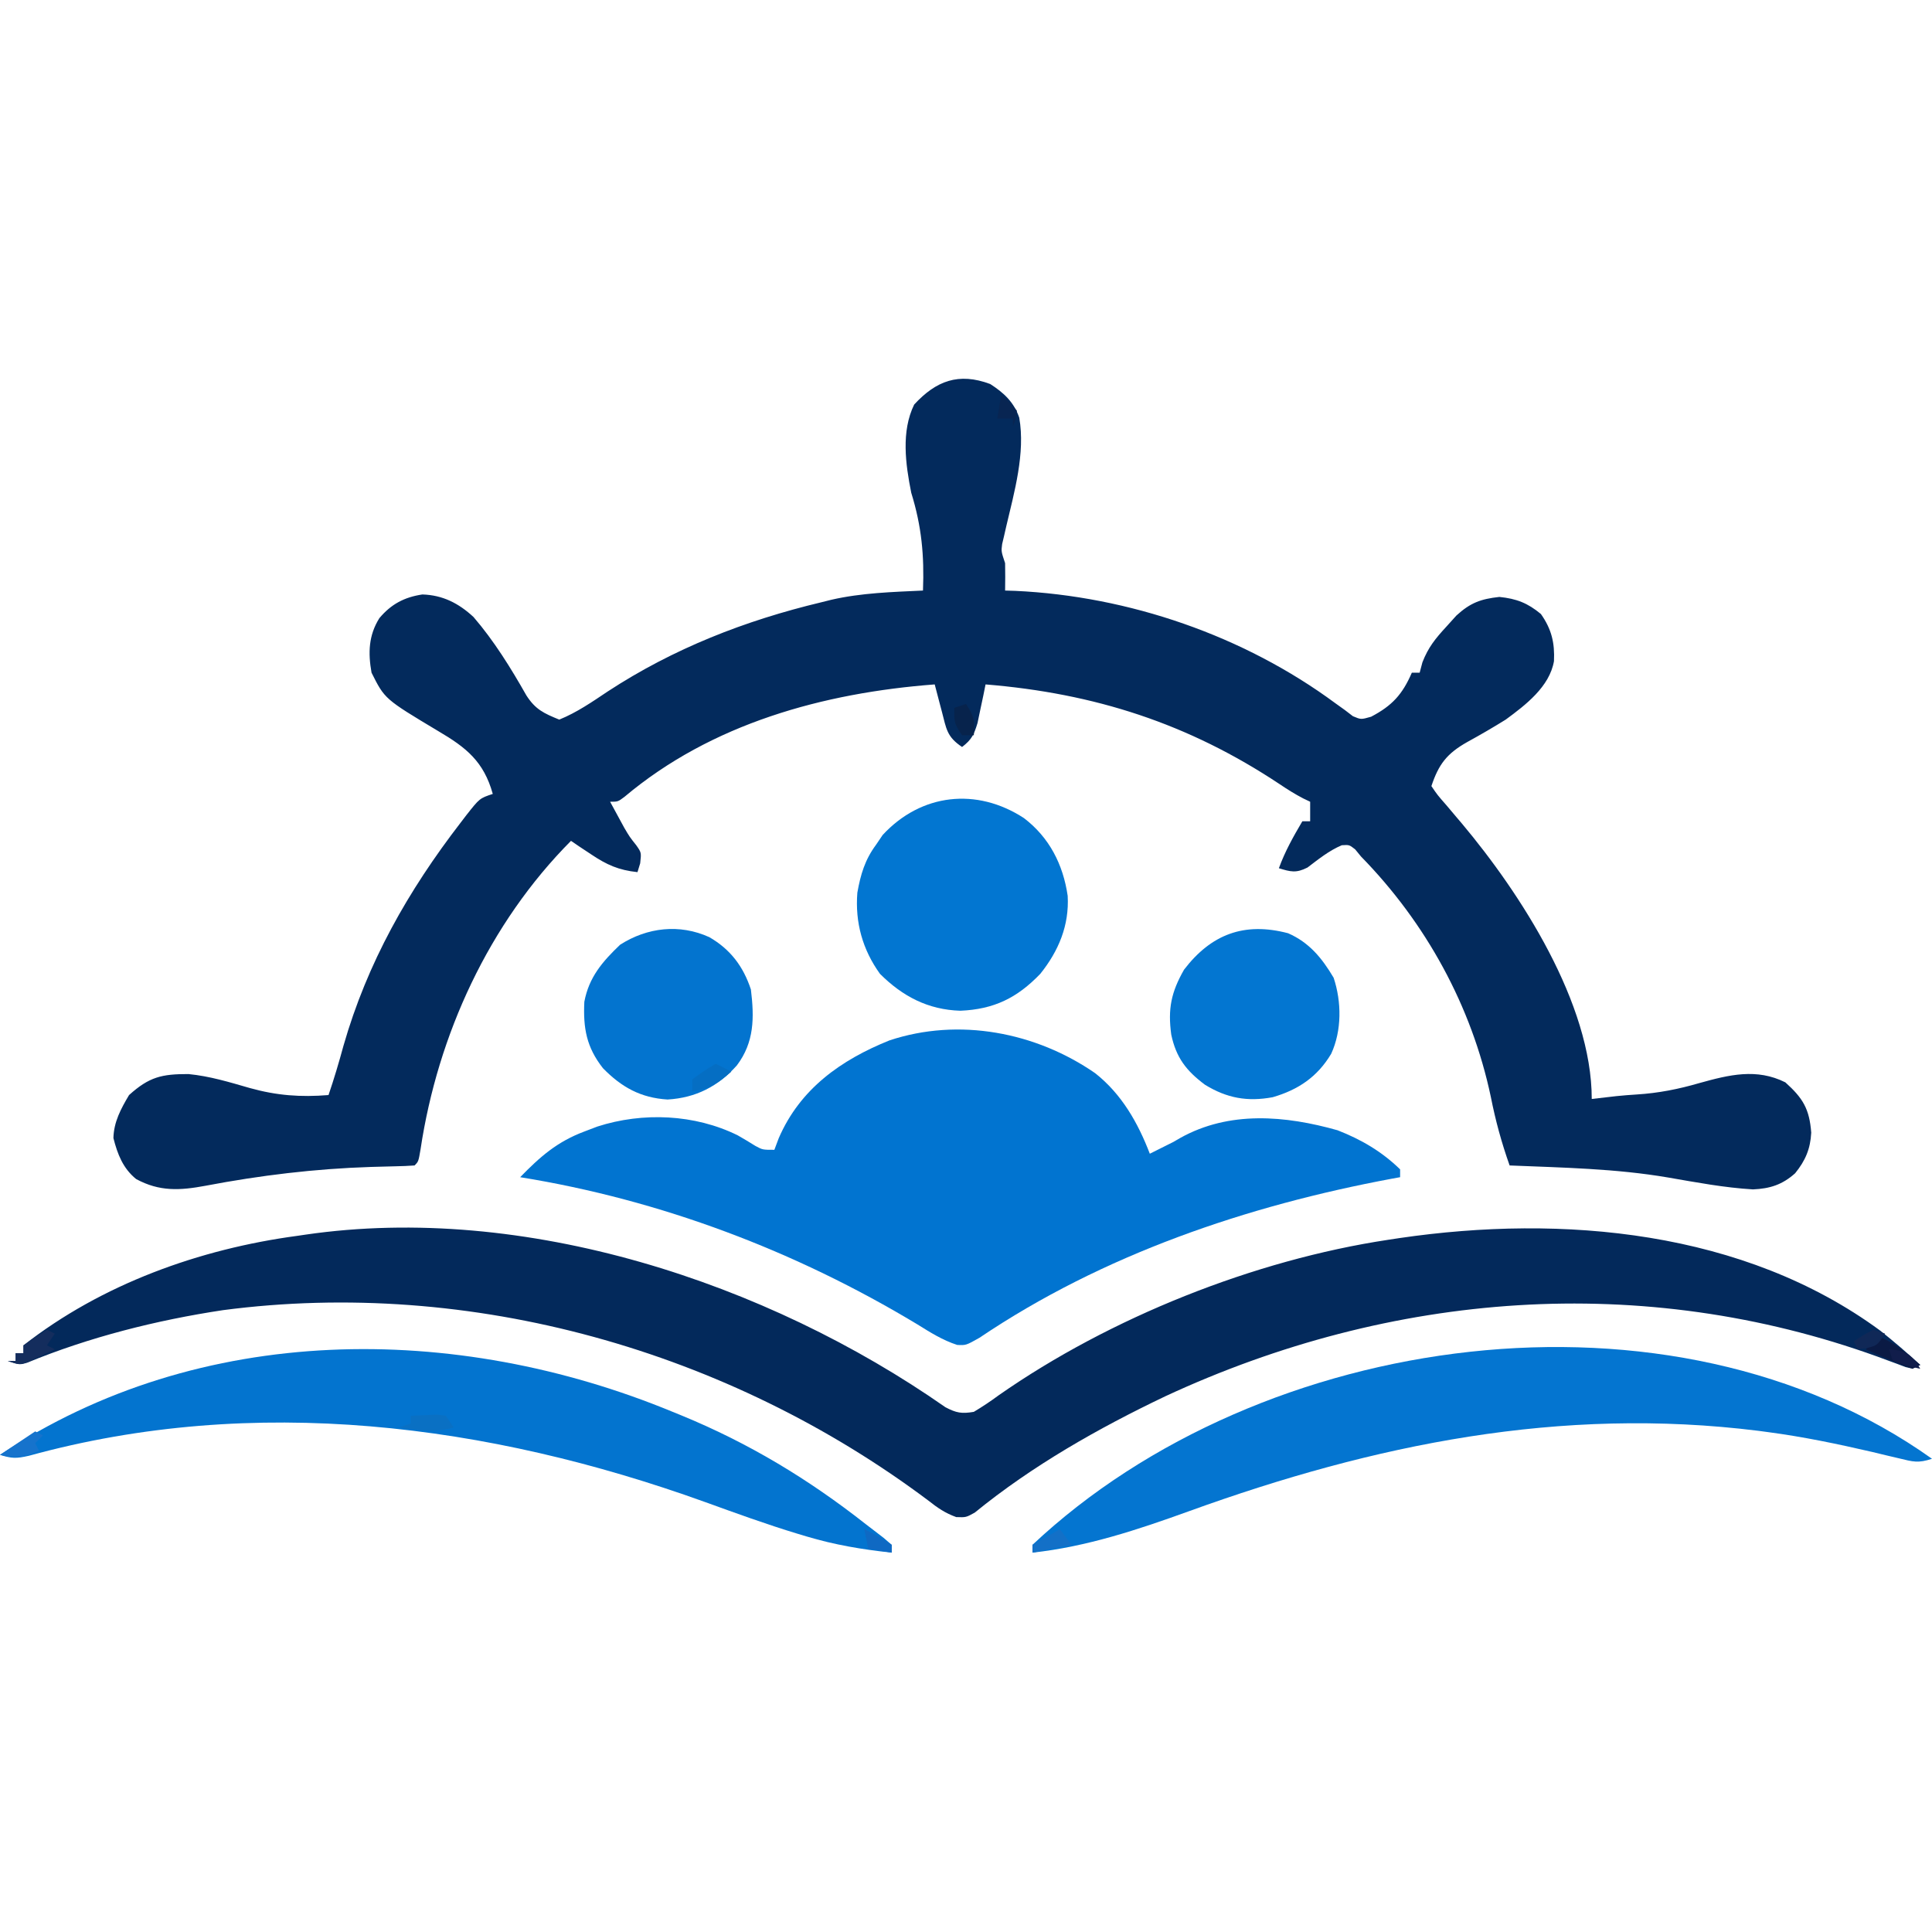
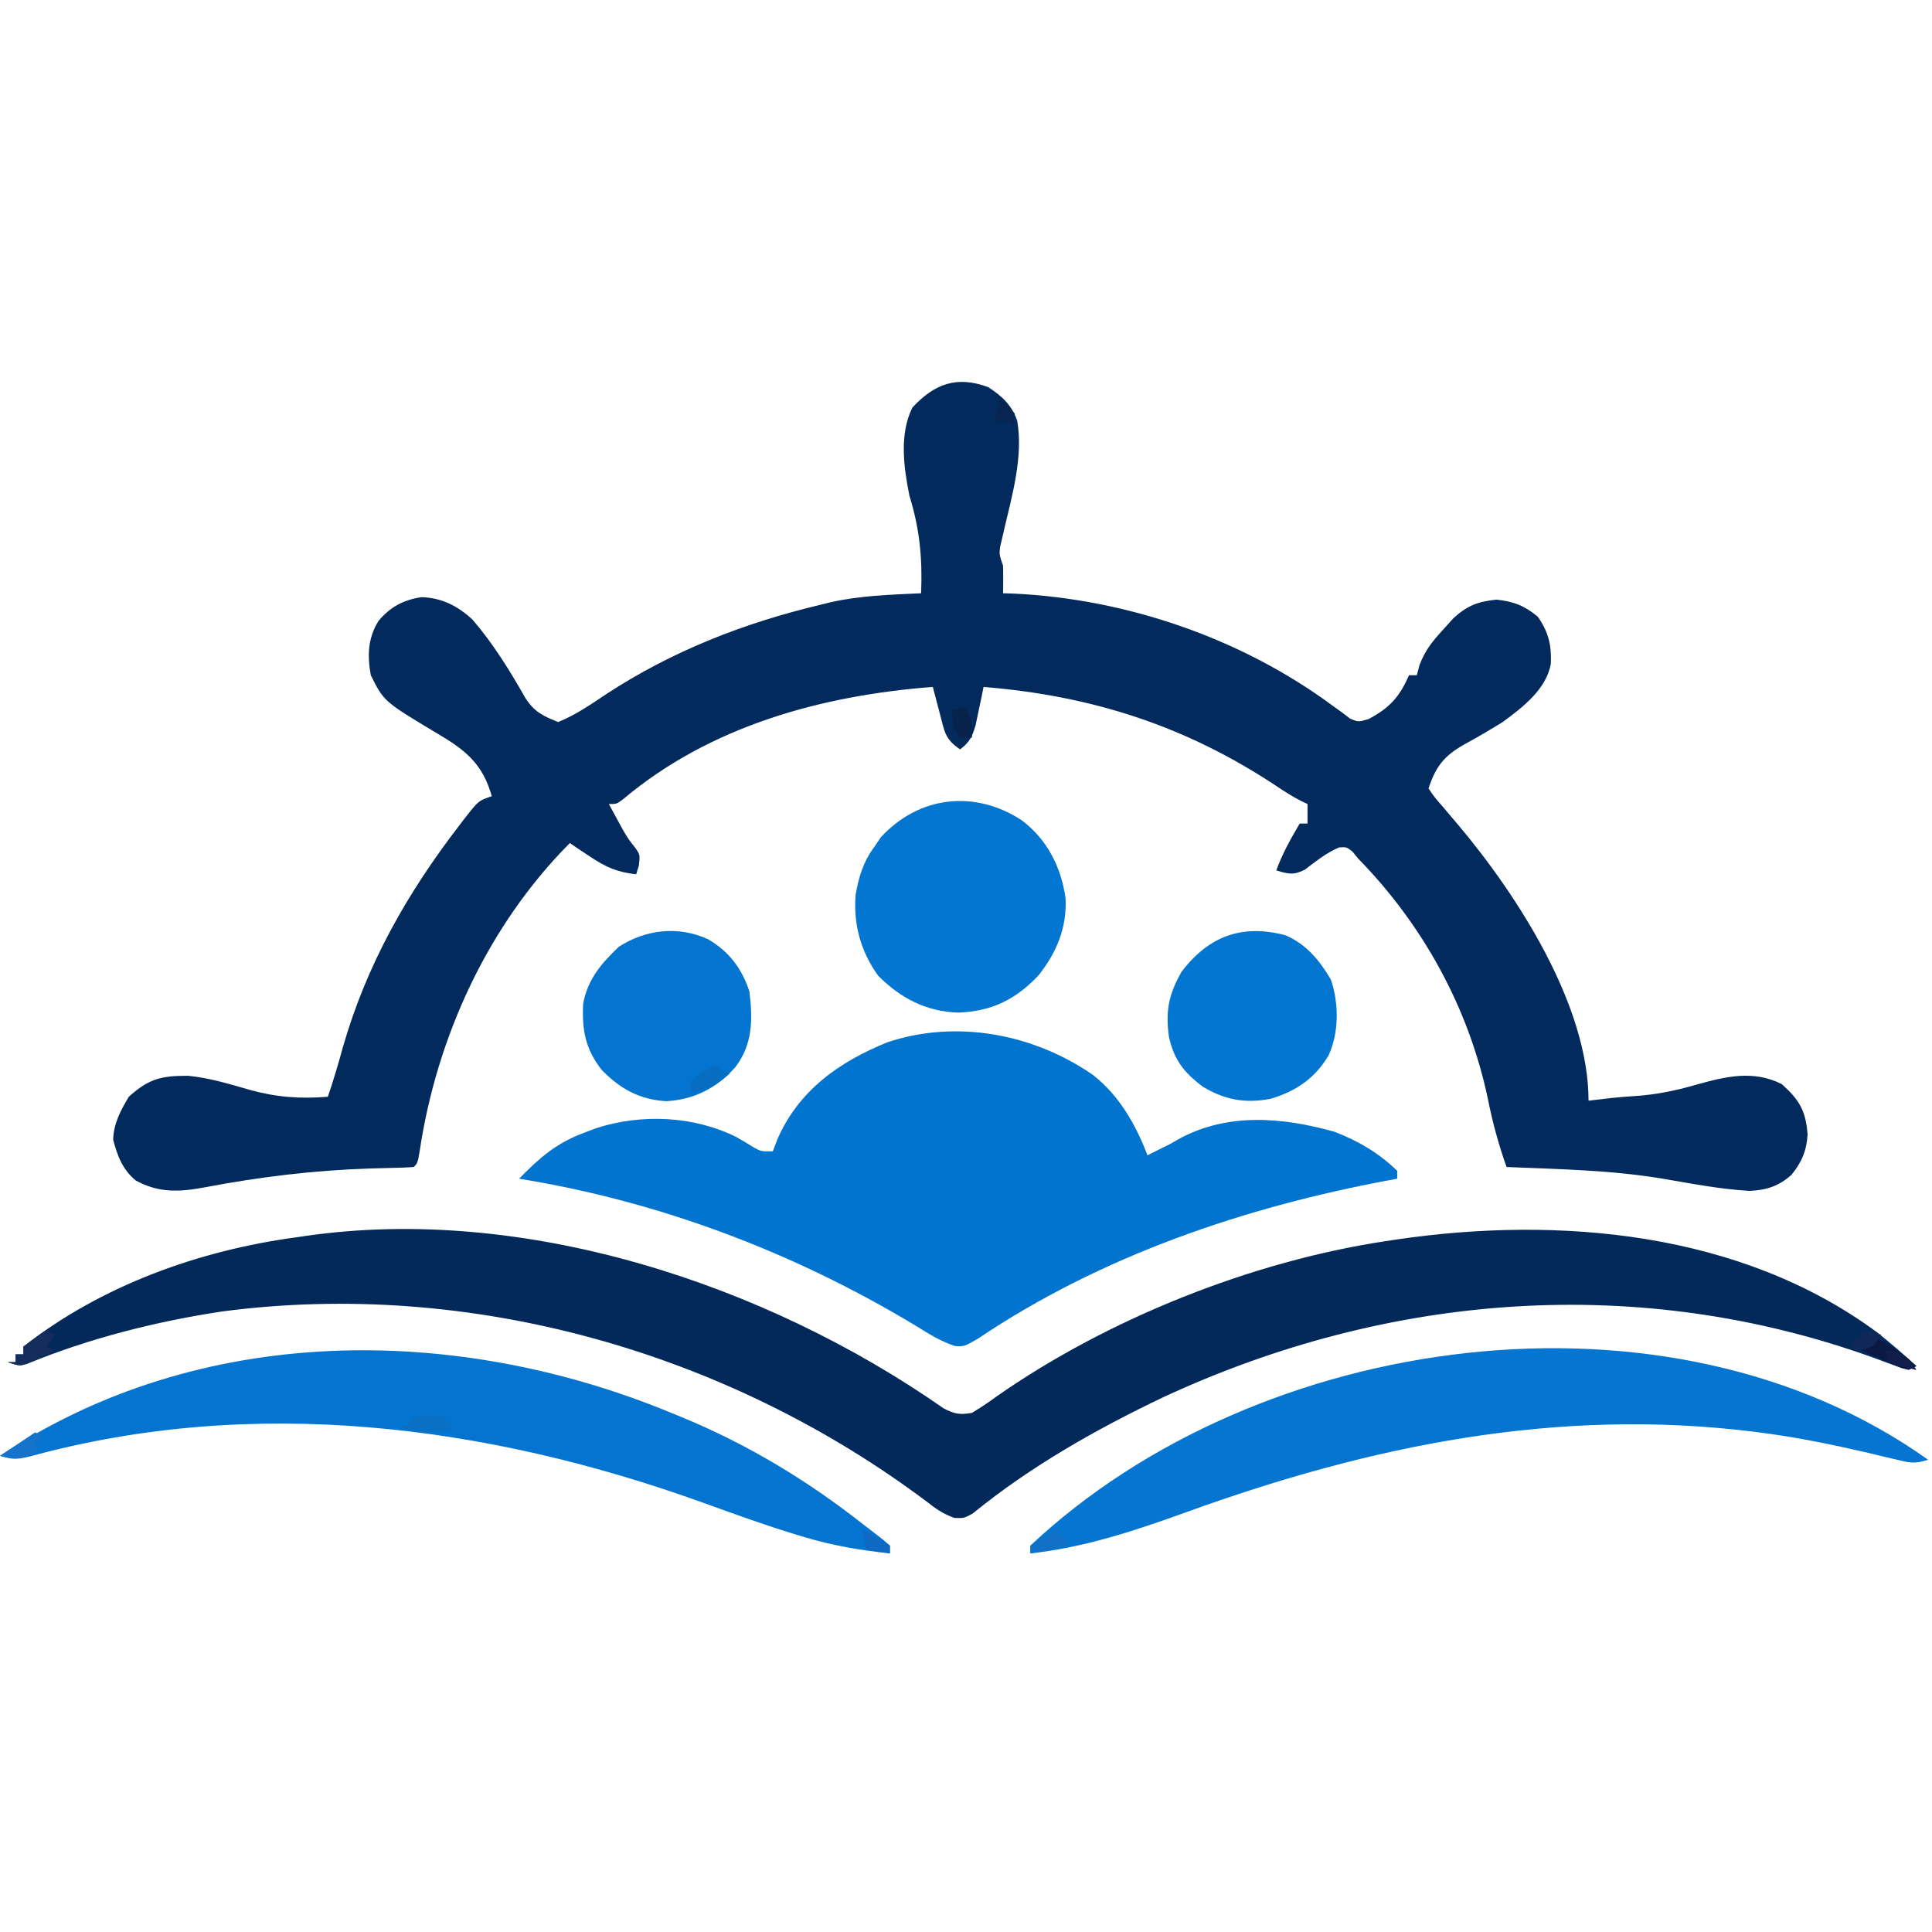
- <svg xmlns="http://www.w3.org/2000/svg" version="1.1" viewBox="0 -97 494 494">
-   <path d="M253.19,1.19c3.49,2.25,6.06,4.61,7.43,8.62c1.58,9.07-1.27,19.03-3.34,27.83c-.17,.78-.35,1.56-.54,2.37c-.08,.35-.08,.35-.5,2.11C256,44,256,44,257,47c.04,2.33,.04,4.67,0,7c.86,.03,1.72,.05,2.61,.08c29.03,1.35,58.46,11.45,81.87,28.76c.79,.57,1.58,1.14,2.4,1.72c.67,.52,1.35,1.04,2.05,1.57C348,87,348,87,350.59,86.26c5.36-2.81,8-5.69,10.41-11.26c.66,0,1.32,0,2,0c.23-.87,.46-1.74,.7-2.64c1.49-3.84,3.33-6.09,6.11-9.11c.85-.94,1.71-1.89,2.58-2.86c3.56-3.26,6.24-4.24,10.99-4.76c4.38,.45,7.24,1.56,10.62,4.37c2.74,3.89,3.56,7.38,3.34,12.06C396.2,78.6,390.08,83.27,385,87c-3.22,2-6.49,3.9-9.81,5.72c-5.23,2.95-7.32,5.67-9.19,11.28c1.55,2.28,1.55,2.28,3.88,4.94c.83,.98,1.66,1.97,2.52,2.99c.22,.25,.22,.25,1.32,1.55C388.83,131.46,407,159.58,407,184c2.11-.24,4.22-.48,6.32-.73c1.73-.17,3.47-.32,5.2-.42c5.56-.35,10.64-1.36,15.98-2.91c7.65-2.13,14.65-3.86,22-.19c4.5,4.05,6.16,6.79,6.62,12.87c-.21,4.15-1.51,7.17-4.12,10.38c-3.27,2.92-6.41,3.93-10.78,4.12c-7.28-.43-14.46-1.79-21.64-3.03c-13.42-2.3-27.01-2.53-40.58-3.09c-2.06-5.81-3.62-11.52-4.81-17.56C376.27,160.21,364.6,138.97,348,122c-.5-.6-.99-1.21-1.5-1.83c-1.5-1.17-1.5-1.17-3.41-1.05c-3.29,1.39-5.94,3.56-8.77,5.7c-2.89,1.47-4.28,1.11-7.32,.18c1.57-4.31,3.68-8.06,6-12c.66,0,1.32,0,2,0c0-1.65,0-3.3,0-5c-.58-.28-1.16-.56-1.76-.84c-2.14-1.11-4.06-2.32-6.05-3.66C303.84,87.98,279.85,80.28,252,78c-.18,.9-.36,1.81-.55,2.74c-.25,1.18-.5,2.36-.76,3.57c-.25,1.17-.49,2.35-.74,3.55c-.91,3.02-1.51,4.25-3.95,6.14c-3.94-2.63-4-4.61-5.19-9.12c-.17-.66-.35-1.32-.53-2c-.44-1.62-.86-3.25-1.28-4.88c-28.45,2.16-57.09,10.02-79.33,28.75C158,108,158,108,156,108c.77,1.42,1.54,2.83,2.31,4.25c.22,.39,.22,.39,1.3,2.39C161,117,161,117,162.69,119.13c1.31,1.87,1.31,1.87,1,4.62c-.12,.37-.12,.37-.69,2.25c-4.83-.51-7.86-1.87-11.87-4.56c-.97-.64-1.94-1.28-2.93-1.94c-.73-.5-1.45-.99-2.2-1.5c-20.96,21.07-34.07,49.61-38.46,78.82C107,200,107,200,106,201c-1.59,.12-3.19,.18-4.79,.21c-1.02,.03-2.03,.05-3.07,.08c-.55,.01-.55,.01-3.33,.09c-14.27,.46-28.23,2.14-42.25,4.81c-6.54,1.22-11.78,1.53-17.76-1.72c-3.36-2.74-4.75-6.34-5.8-10.47c.1-4.13,1.9-7.47,4-11c5.17-4.66,8.36-5.38,15.19-5.37c5.44,.53,10.47,2.07,15.71,3.58c6.86,1.91,12.96,2.37,20.1,1.79c1.42-4.16,2.66-8.33,3.81-12.56c6.1-21.29,16.53-39.66,30-57.13c.47-.61,.94-1.22,1.42-1.86c3.41-4.33,3.41-4.33,6.77-5.45c-2.32-8.32-6.8-11.86-13.94-16.06C98.37,81.74,98.37,81.74,95,75c-.9-5.06-.77-9.51,2-13.94c3.01-3.58,6.38-5.37,11-6.06c5.21,.16,9.29,2.26,13.07,5.76c5.23,6.07,9.58,13.09,13.52,20.05c2.32,3.6,4.44,4.57,8.41,6.19c4.49-1.82,8.36-4.5,12.38-7.19C172.2,68.81,190.51,61.66,210,57c.86-.22,1.71-.43,2.6-.65c7.69-1.76,15.55-1.98,23.4-2.35c.35-8.98-.35-16.44-3-25c-1.47-7.34-2.61-15.71,.75-22.56c5.59-6.06,11.35-8.27,19.44-5.25Z" fill="#032A5C" />
-   <path d="M241.74,262.82c2.79,1.46,4.14,1.71,7.26,1.18c2.25-1.34,4.28-2.7,6.38-4.25c28.39-19.83,65.3-34.58,99.62-39.75c.96-.15,1.91-.29,2.9-.44c41.58-6.08,87.99-1.99,122.9,23.7c3.52,2.79,6.9,5.71,10.2,8.74c-2,1-2,1-3.76,.55c-.71-.27-1.41-.53-2.14-.81c-.8-.29-1.6-.58-2.42-.89c-.86-.32-1.73-.64-2.62-.97C419.96,228.18,355.77,233.18,298,260c-17.15,8.18-34.01,17.73-48.77,29.77C247,291,247,291,244.5,290.91c-2.86-1.04-4.74-2.34-7.12-4.22C186.24,248.34,120.51,229.67,57,238c-16.96,2.56-34.17,6.89-50.04,13.43C5,252,5,252,2,251c.66,0,1.32,0,2,0c0-.66,0-1.32,0-2c.66,0,1.32,0,2,0c0-.66,0-1.32,0-2c19.98-15.65,45.03-24.65,70-28c.7-.1,1.39-.2,2.11-.31c55.98-8.15,117.83,12.13,163.63,44.13Z" fill="#03295B" />
-   <path d="M280.03,177.41c6.76,5.33,10.93,12.65,13.97,20.59c.83-.41,1.65-.82,2.5-1.25c1.15-.58,2.31-1.15,3.5-1.75c.58-.34,1.16-.67,1.76-1.02c12.56-7.02,26.88-5.75,40.24-1.98c6.08,2.37,11.32,5.44,16,10c0,.66,0,1.32,0,2c-.65,.12-1.31,.24-1.98,.36c-37.12,6.91-74.05,19.43-105.58,40.7C247,247,247,247,244.75,246.89c-3.74-1.21-6.88-3.2-10.19-5.26C203.41,222.85,168.93,209.8,133,204c5.13-5.27,9.49-9.09,16.44-11.69c1.09-.41,2.18-.83,3.31-1.26c11.59-3.74,24.92-3.18,35.9,2.26c1.52,.87,3.03,1.77,4.51,2.7C195,197,195,197,198,197c.37-.99,.74-1.98,1.13-3c5.46-12.61,15.9-19.98,28.28-24.97c17.79-5.92,37.5-2.09,52.62,8.38Z" fill="#0174D0" />
-   <path d="M494,276c-3.52,1.17-4.87,.76-8.43-.11c-1.09-.26-2.19-.52-3.32-.78c-1.17-.29-2.35-.57-3.56-.86c-8.82-2.04-17.59-3.87-26.56-5.06c-.84-.11-1.67-.22-2.53-.34c-50.52-6.31-98.24,3.42-145.59,20.56c-13.1,4.73-26.11,9.07-40.01,10.59c0-.66,0-1.32,0-2c58.38-54.88,163.4-69.43,230-22Z" fill="#0475D0" />
-   <path d="M172,264c.75,.31,1.51,.61,2.28,.93c17.21,7.07,32.47,16.29,47.08,27.78c1.52,1.19,3.05,2.36,4.59,3.52c.34,.29,.34,.29,2.05,1.77c0,.66,0,1.32,0,2c-7.47-.79-14.6-1.99-21.8-4.15c-.72-.22-1.45-.44-2.2-.66c-8.03-2.43-15.89-5.3-23.78-8.15C124.83,267.09,65.08,259.37,7.43,275.22c-3.29,.75-4.37,.72-7.43-.22c51.15-33.98,116.46-33.94,172-11Z" fill="#0374CF" />
-   <path d="M261.81,112.18c6.49,4.94,10.02,11.85,11.19,19.88c.42,7.56-2.31,14.08-7,19.94c-5.94,6.18-11.85,9.07-20.44,9.44c-8.25-.25-14.79-3.67-20.56-9.44c-4.44-6.17-6.39-13.12-5.78-20.75c.82-4.63,1.94-8.43,4.78-12.25c.56-.82,1.11-1.65,1.69-2.5c9.81-10.61,24.03-12.21,36.12-4.32Z" fill="#0276D1" />
-   <path d="M329.35,141.62c5.41,2.36,8.68,6.37,11.65,11.38c2.05,6.14,2.11,13.5-.62,19.44c-3.52,5.91-8.44,9.22-14.96,11.11c-6.45,1.2-11.7,.25-17.29-3.17c-4.82-3.59-7.4-6.95-8.65-12.84c-.89-6.56-.03-10.82,3.27-16.6c6.93-9.05,15.37-12.27,26.6-9.32Z" fill="#0376D1" />
-   <path d="M181.38,142.63c5.38,3.12,8.66,7.45,10.62,13.37c.88,7.21,.89,13.48-3.59,19.42c-4.79,5.36-10.48,8.29-17.71,8.72c-6.87-.42-11.77-3.14-16.53-8.01c-4.21-5.36-5.08-10.23-4.76-16.97c1.17-6.28,4.63-10.29,9.15-14.6c6.93-4.44,15.21-5.4,22.82-1.93Z" fill="#0374CF" />
-   <path d="M481,245c3.94,1.67,6.79,4.23,10,7c-.33,.17-.33,.17-2,1c-2.07-.73-4.11-1.56-6.12-2.44c-1.1-.47-2.2-.94-3.33-1.43c-.84-.37-1.68-.75-2.55-1.13c1.32-.99,2.64-1.98,4-3Z" fill="#0A1A44" />
-   <path d="M12,243c.66,.33,1.32,.66,2,1c-.33,.5-.33,.5-2,3c.66,.33,1.32,.66,2,1c-1.43,.7-2.87,1.38-4.31,2.06c-.4,.19-.4,.19-2.43,1.16C5,252,5,252,2,251c.66,0,1.32,0,2,0c0-.66,0-1.32,0-2c.66,0,1.32,0,2,0c0-.66,0-1.32,0-2c1.96-1.39,3.96-2.73,6-4Z" fill="#142D5D" />
-   <path d="M105,265c1.46-.08,2.92-.14,4.38-.19c.81-.03,1.62-.07,2.46-.1c.71,.09,1.42,.19,2.16,.29c.66,.99,1.32,1.98,2,3c-4.79,1.39-9.15,.69-14,0c.99-.33,1.98-.66,3-1c0-.66,0-1.32,0-2Z" fill="#0A70C3" />
-   <path d="M183,175c1.32,.66,2.64,1.32,4,2c-3.29,2.91-5.6,4.5-10,5c0-.99,0-1.98,0-3c3-2.19,3-2.19,6-4Z" fill="#056EC3" />
-   <path d="M247,83c2.15,3.23,2.2,4.28,2,8c-.99,0-1.98,0-3,0c-2-3-2-3-2-7c.99-.33,1.98-.66,3-1Z" fill="#07234C" />
-   <path d="M9,269c.66,.33,1.32,.66,2,1c-.66,.66-1.32,1.32-2,2c.33,.66,.66,1.32,1,2c-4.11,1.59-5.59,2.1-10,1c3-2,6-4,9-6Z" fill="#1673CC" />
-   <path d="M271,294c.99,1.32,1.98,2.64,3,4c-3.33,.67-6.67,1.33-10,2c0-.66,0-1.32,0-2c2.31-1.32,4.62-2.64,7-4Z" fill="#1370C7" />
-   <path d="M256,4c2.06,1.75,2.06,1.75,4,4c-.25,2.25-.25,2.25-1,4c0-.66,0-1.32,0-2c-1.32,0-2.64,0-4,0c.33-1.98,.66-3.96,1-6Z" fill="#082552" />
-   <path d="M221,294c2.49,1.2,4.68,2.45,7,4c0,.66,0,1.32,0,2c-.99-.17-.99-.17-6-1c-.33-1.65-.66-3.3-1-5Z" fill="#0F69C3" />
-   <path d="M483,248c3.24,.35,4.62,.56,6.81,3.06c.39,.64,.79,1.28,1.19,1.94c-3.44-.81-3.44-.81-7-2c-.33-.99-.66-1.98-1-3Z" fill="#111D4B" />
-   <path d="M479,243c.99,.33,1.98,.66,3,1c-2,3-2,3-4.62,3.69c-.4,.05-.4,.05-2.38,.31c-.33-.66-.66-1.32-1-2c2.31-1.56,2.31-1.56,5-3Z" fill="#102857" />
+ <svg xmlns="http://www.w3.org/2000/svg" version="1.1" viewBox="0 -98 495 495">
+   <style>
+ .dark { display: none; }
+ @media (prefers-color-scheme: dark) { .light { display: none; } .dark { display: inline; } }
+ </style>
+   <g class="light">
+     <path d="M253.19,1.19c3.49,2.25,6.06,4.61,7.43,8.62c1.58,9.07-1.27,19.03-3.34,27.83c-.17,.78-.35,1.56-.54,2.37c-.08,.35-.08,.35-.5,2.11C256,44,256,44,257,47c.04,2.33,.04,4.67,0,7c.86,.03,1.72,.05,2.61,.08c29.03,1.35,58.46,11.45,81.87,28.76c.79,.57,1.58,1.14,2.4,1.72c.67,.52,1.35,1.04,2.05,1.57C348,87,348,87,350.59,86.26c5.36-2.81,8-5.69,10.41-11.26c.66,0,1.32,0,2,0c.23-.87,.46-1.74,.7-2.64c1.49-3.84,3.33-6.09,6.11-9.11c.85-.94,1.71-1.89,2.58-2.86c3.56-3.26,6.24-4.24,10.99-4.76c4.38,.45,7.24,1.56,10.62,4.37c2.74,3.89,3.56,7.38,3.34,12.06C396.2,78.6,390.08,83.27,385,87c-3.22,2-6.49,3.9-9.81,5.72c-5.23,2.95-7.32,5.67-9.19,11.28c1.55,2.28,1.55,2.28,3.88,4.94c.83,.98,1.66,1.97,2.52,2.99c.22,.25,.22,.25,1.32,1.55C388.83,131.46,407,159.58,407,184c2.11-.24,4.22-.48,6.32-.73c1.73-.17,3.47-.32,5.2-.42c5.56-.35,10.64-1.36,15.98-2.91c7.65-2.13,14.65-3.86,22-.19c4.5,4.05,6.16,6.79,6.62,12.87c-.21,4.15-1.51,7.17-4.12,10.38c-3.27,2.92-6.41,3.93-10.78,4.12c-7.28-.43-14.46-1.79-21.64-3.03c-13.42-2.3-27.01-2.53-40.58-3.09c-2.06-5.81-3.62-11.52-4.81-17.56C376.27,160.21,364.6,138.97,348,122c-.5-.6-.99-1.21-1.5-1.83c-1.5-1.17-1.5-1.17-3.41-1.05c-3.29,1.39-5.94,3.56-8.77,5.7c-2.89,1.47-4.28,1.11-7.32,.18c1.57-4.31,3.68-8.06,6-12c.66,0,1.32,0,2,0c0-1.65,0-3.3,0-5c-.58-.28-1.16-.56-1.76-.84c-2.14-1.11-4.06-2.32-6.05-3.66C303.84,87.98,279.85,80.28,252,78c-.18,.9-.36,1.81-.55,2.74c-.25,1.18-.5,2.36-.76,3.57c-.25,1.17-.49,2.35-.74,3.55c-.91,3.02-1.51,4.25-3.95,6.14c-3.94-2.63-4-4.61-5.19-9.12c-.17-.66-.35-1.32-.53-2c-.44-1.62-.86-3.25-1.28-4.88c-28.45,2.16-57.09,10.02-79.33,28.75C158,108,158,108,156,108c.77,1.42,1.54,2.83,2.31,4.25c.22,.39,.22,.39,1.3,2.39C161,117,161,117,162.69,119.13c1.31,1.87,1.31,1.87,1,4.62c-.12,.37-.12,.37-.69,2.25c-4.83-.51-7.86-1.87-11.87-4.56c-.97-.64-1.94-1.28-2.93-1.94c-.73-.5-1.45-.99-2.2-1.5c-20.96,21.07-34.07,49.61-38.46,78.82C107,200,107,200,106,201c-1.59,.12-3.19,.18-4.79,.21c-1.02,.03-2.03,.05-3.07,.08c-.55,.01-.55,.01-3.33,.09c-14.27,.46-28.23,2.14-42.25,4.81c-6.54,1.22-11.78,1.53-17.76-1.72c-3.36-2.74-4.75-6.34-5.8-10.47c.1-4.13,1.9-7.47,4-11c5.17-4.66,8.36-5.38,15.19-5.37c5.44,.53,10.47,2.07,15.71,3.58c6.86,1.91,12.96,2.37,20.1,1.79c1.42-4.16,2.66-8.33,3.81-12.56c6.1-21.29,16.53-39.66,30-57.13c.47-.61,.94-1.22,1.42-1.86c3.41-4.33,3.41-4.33,6.77-5.45c-2.32-8.32-6.8-11.86-13.94-16.06C98.37,81.74,98.37,81.74,95,75c-.9-5.06-.77-9.51,2-13.94c3.01-3.58,6.38-5.37,11-6.06c5.21,.16,9.29,2.26,13.07,5.76c5.23,6.07,9.58,13.09,13.52,20.05c2.32,3.6,4.44,4.57,8.41,6.19c4.49-1.82,8.36-4.5,12.38-7.19C172.2,68.81,190.51,61.66,210,57c.86-.22,1.71-.43,2.6-.65c7.69-1.76,15.55-1.98,23.4-2.35c.35-8.98-.35-16.44-3-25c-1.47-7.34-2.61-15.71,.75-22.56c5.59-6.06,11.35-8.27,19.44-5.25Z" fill="#032A5C" />
+     <path d="M241.74,262.82c2.79,1.46,4.14,1.71,7.26,1.18c2.25-1.34,4.28-2.7,6.38-4.25c28.39-19.83,65.3-34.58,99.62-39.75c.96-.15,1.91-.29,2.9-.44c41.58-6.08,87.99-1.99,122.9,23.7c3.52,2.79,6.9,5.71,10.2,8.74c-2,1-2,1-3.76,.55c-.71-.27-1.41-.53-2.14-.81c-.8-.29-1.6-.58-2.42-.89c-.86-.32-1.73-.64-2.62-.97C419.96,228.18,355.77,233.18,298,260c-17.15,8.18-34.01,17.73-48.77,29.77C247,291,247,291,244.5,290.91c-2.86-1.04-4.74-2.34-7.12-4.22C186.24,248.34,120.51,229.67,57,238c-16.96,2.56-34.17,6.89-50.04,13.43C5,252,5,252,2,251c.66,0,1.32,0,2,0c0-.66,0-1.32,0-2c.66,0,1.32,0,2,0c0-.66,0-1.32,0-2c19.98-15.65,45.03-24.65,70-28c.7-.1,1.39-.2,2.11-.31c55.98-8.15,117.83,12.13,163.63,44.13Z" fill="#03295B" />
+     <path d="M280.03,177.41c6.76,5.33,10.93,12.65,13.97,20.59c.83-.41,1.65-.82,2.5-1.25c1.15-.58,2.31-1.15,3.5-1.75c.58-.34,1.16-.67,1.76-1.02c12.56-7.02,26.88-5.75,40.24-1.98c6.08,2.37,11.32,5.44,16,10c0,.66,0,1.32,0,2c-.65,.12-1.31,.24-1.98,.36c-37.12,6.91-74.05,19.43-105.58,40.7C247,247,247,247,244.75,246.89c-3.74-1.21-6.88-3.2-10.19-5.26C203.41,222.85,168.93,209.8,133,204c5.13-5.27,9.49-9.09,16.44-11.69c1.09-.41,2.18-.83,3.31-1.26c11.59-3.74,24.92-3.18,35.9,2.26c1.52,.87,3.03,1.77,4.51,2.7C195,197,195,197,198,197c.37-.99,.74-1.98,1.13-3c5.46-12.61,15.9-19.98,28.28-24.97c17.79-5.92,37.5-2.09,52.62,8.38Z" fill="#0174D0" />
+     <path d="M494,276c-3.52,1.17-4.87,.76-8.43-.11c-1.09-.26-2.19-.52-3.32-.78c-1.17-.29-2.35-.57-3.56-.86c-8.82-2.04-17.59-3.87-26.56-5.06c-.84-.11-1.67-.22-2.53-.34c-50.52-6.31-98.24,3.42-145.59,20.56c-13.1,4.73-26.11,9.07-40.01,10.59c0-.66,0-1.32,0-2c58.38-54.88,163.4-69.43,230-22Z" fill="#0475D0" />
+     <path d="M172,264c.75,.31,1.51,.61,2.28,.93c17.21,7.07,32.47,16.29,47.08,27.78c1.52,1.19,3.05,2.36,4.59,3.52c.34,.29,.34,.29,2.05,1.77c0,.66,0,1.32,0,2c-7.47-.79-14.6-1.99-21.8-4.15c-.72-.22-1.45-.44-2.2-.66c-8.03-2.43-15.89-5.3-23.78-8.15C124.83,267.09,65.08,259.37,7.43,275.22c-3.29,.75-4.37,.72-7.43-.22c51.15-33.98,116.46-33.94,172-11Z" fill="#0374CF" />
+     <path d="M261.81,112.18c6.49,4.94,10.02,11.85,11.19,19.88c.42,7.56-2.31,14.08-7,19.94c-5.94,6.18-11.85,9.07-20.44,9.44c-8.25-.25-14.79-3.67-20.56-9.44c-4.44-6.17-6.39-13.12-5.78-20.75c.82-4.63,1.94-8.43,4.78-12.25c.56-.82,1.11-1.65,1.69-2.5c9.81-10.61,24.03-12.21,36.12-4.32Z" fill="#0276D1" />
+     <path d="M329.35,141.62c5.41,2.36,8.68,6.37,11.65,11.38c2.05,6.14,2.11,13.5-.62,19.44c-3.52,5.91-8.44,9.22-14.96,11.11c-6.45,1.2-11.7,.25-17.29-3.17c-4.82-3.59-7.4-6.95-8.65-12.84c-.89-6.56-.03-10.82,3.27-16.6c6.93-9.05,15.37-12.27,26.6-9.32Z" fill="#0376D1" />
+     <path d="M181.38,142.63c5.38,3.12,8.66,7.45,10.62,13.37c.88,7.21,.89,13.48-3.59,19.42c-4.79,5.36-10.48,8.29-17.71,8.72c-6.87-.42-11.77-3.14-16.53-8.01c-4.21-5.36-5.08-10.23-4.76-16.97c1.17-6.28,4.63-10.29,9.15-14.6c6.93-4.44,15.21-5.4,22.82-1.93Z" fill="#0374CF" />
+     <path d="M481,245c3.94,1.67,6.79,4.23,10,7c-.33,.17-.33,.17-2,1c-2.07-.73-4.11-1.56-6.12-2.44c-1.1-.47-2.2-.94-3.33-1.43c-.84-.37-1.68-.75-2.55-1.13c1.32-.99,2.64-1.98,4-3Z" fill="#0A1A44" />
+     <path d="M12,243c.66,.33,1.32,.66,2,1c-.33,.5-.33,.5-2,3c.66,.33,1.32,.66,2,1c-1.43,.7-2.87,1.38-4.31,2.06c-.4,.19-.4,.19-2.43,1.16C5,252,5,252,2,251c.66,0,1.32,0,2,0c0-.66,0-1.32,0-2c.66,0,1.32,0,2,0c0-.66,0-1.32,0-2c1.96-1.39,3.96-2.73,6-4Z" fill="#142D5D" />
+     <path d="M105,265c1.46-.08,2.92-.14,4.38-.19c.81-.03,1.62-.07,2.46-.1c.71,.09,1.42,.19,2.16,.29c.66,.99,1.32,1.98,2,3c-4.79,1.39-9.15,.69-14,0c.99-.33,1.98-.66,3-1c0-.66,0-1.32,0-2Z" fill="#0A70C3" />
+     <path d="M183,175c1.32,.66,2.64,1.32,4,2c-3.29,2.91-5.6,4.5-10,5c0-.99,0-1.98,0-3c3-2.19,3-2.19,6-4Z" fill="#056EC3" />
+     <path d="M247,83c2.15,3.23,2.2,4.28,2,8c-.99,0-1.98,0-3,0c-2-3-2-3-2-7c.99-.33,1.98-.66,3-1Z" fill="#07234C" />
+     <path d="M9,269c.66,.33,1.32,.66,2,1c-.66,.66-1.32,1.32-2,2c.33,.66,.66,1.32,1,2c-4.11,1.59-5.59,2.1-10,1c3-2,6-4,9-6Z" fill="#1673CC" />
+     <path d="M271,294c.99,1.32,1.98,2.64,3,4c-3.33,.67-6.67,1.33-10,2c0-.66,0-1.32,0-2c2.31-1.32,4.62-2.64,7-4Z" fill="#1370C7" />
+     <path d="M256,4c2.06,1.75,2.06,1.75,4,4c-.25,2.25-.25,2.25-1,4c0-.66,0-1.32,0-2c-1.32,0-2.64,0-4,0c.33-1.98,.66-3.96,1-6Z" fill="#082552" />
+     <path d="M221,294c2.49,1.2,4.68,2.45,7,4c0,.66,0,1.32,0,2c-.99-.17-.99-.17-6-1c-.33-1.65-.66-3.3-1-5Z" fill="#0F69C3" />
+     <path d="M483,248c3.24,.35,4.62,.56,6.81,3.06c.39,.64,.79,1.28,1.19,1.94c-3.44-.81-3.44-.81-7-2c-.33-.99-.66-1.98-1-3Z" fill="#111D4B" />
+     <path d="M479,243c.99,.33,1.98,.66,3,1c-2,3-2,3-4.62,3.69c-.4,.05-.4,.05-2.38,.31c-.33-.66-.66-1.32-1-2c2.31-1.56,2.31-1.56,5-3Z" fill="#102857" />
+   </g>
+   <g class="dark">
+     <path d="M252,0c5.13,2.61,8.18,5.54,10,11c.58,6.51-.58,12.44-2.06,18.75c-1.79,8.11-2.33,14.99-.94,23.25c1.03,.07,2.07,.15,3.13,.23C280.42,54.78,298.29,59.36,315,67c.64,.29,1.28,.58,1.94,.88c8.52,3.93,16.42,8.41,24.1,13.79c3.22,2.25,6.24,4.05,9.96,5.33c5.09-3.96,8.94-7.63,12.25-13.19C372.78,58.57,372.78,58.57,381,56c4.46-.7,7.25-.38,11.31,1.69c3.36,2.89,5.38,4.94,5.97,9.45c.24,5.92-.98,9.31-5.01,13.78c-5.3,4.8-10.88,8.44-17.13,11.85c-3.94,2.21-6.35,4.02-8.14,8.23c0,4.8,.69,5.15,3.94,8.44c18.7,20.04,29.19,45.42,36.06,71.56c1.01-.16,2.02-.33,3.06-.5c3.94-.5,3.94-.5,7.23-.4c5.81-.16,11.21-1.87,16.8-3.41c6.16-1.59,12.89-2.99,18.72,.35c2.85,2.23,5.16,4.47,6.19,7.96c.49,5.24-.14,8.57-3,13c-3.56,3.87-6.53,4.48-11.52,4.95c-4.1,.08-7.88-.85-11.85-1.76c-15.66-3.25-31.7-3.52-47.63-4.19c-.15-.64-.29-1.28-.44-1.93C382.44,181.51,379,168.58,373,156c-.3-.63-.59-1.26-.9-1.91C365.64,140.51,356.85,128.4,346,118c-3.54,1.98-6.86,3.89-10.12,6.31C333,126,333,126,330.13,125.75c-.71-.25-1.41-.49-2.13-.75c1.57-5.97,4.75-10.83,8-16c-24.06-19.53-52.4-28.85-83-32c-.02,.28-.02,.28-.11,1.72c-.46,5.36-1.52,9.45-3.89,14.28c-1.89-.2-1.89-.2-4-1c-1.05-2.11-1.05-2.11-1.75-4.75c-.24-.86-.48-1.72-.73-2.61c-.52-2.62-.56-4.97-.52-7.64c-14.66,1.99-29.02,4.03-43,9c-.32,.11-.32,.11-1.94,.68C183.04,91.69,170.78,98.96,159,108c1.42,4.68,3.26,8.12,6.07,12.07c.93,1.93,.93,1.93,.57,4.17c-.21,.58-.42,1.16-.64,1.76c-4.28-.55-6.85-2.02-10.31-4.56c-.89-.64-1.77-1.28-2.68-1.94c-.66-.5-1.33-.99-2.01-1.5c-7.68,3.46-12.45,10.58-16.94,17.44c-.51,.78-1.03,1.57-1.56,2.38C119.59,156.26,113.01,175.5,109,197c-.47,.02-.47,.02-2.86,.12c-33.25,1.44-33.25,1.44-47.3,4.65c-5.79,1.28-12.26,2.27-17.66-.81C38.34,198.72,36,196.5,35,193c-.47-4.82-.52-7.01,1.75-11.31c3.94-4.71,6.31-6.06,12.58-6.69c5.08,0,9.82,1.55,14.67,2.94c7.26,2.05,13.45,3.31,21,3.06c.66,.33,1.32,.66,2,1c.06-.56,.13-1.12,.19-1.7c4.04-27.71,19.72-55.22,38.91-75.26C128,103,128,103,129,101c-.49-.16-.49-.16-3-1c-.2-.38-.2-.38-1.24-2.29c-2.31-3.56-5.32-5.1-8.95-7.08C99.74,81.39,99.74,81.39,97,73c-.54-3.87-.39-7.1,1.19-10.75c3.22-4,5.58-5.93,10.62-7.25c4.96-.32,8.34,.85,12.19,4c5.78,6.46,10.34,13.44,14.62,20.97c2.01,2.96,4.3,4.27,7.38,6.03c0,.66,0,1.32,0,2c3.93-2.14,7.54-4.38,11.13-7.06C178.55,63.69,207.49,55.41,237,53c.59-9.01-.56-17-2.58-25.75c-1.47-6.6-2.55-13-.29-19.5C239.01,.59,243.42-1.52,252,0Z" fill="#F9FAFB" />
+     <path d="M243.87,255.95c2.13,1.05,2.13,1.05,3.98,.78c2.47-.84,4.41-1.98,6.61-3.39c.85-.54,1.71-1.08,2.59-1.64c.91-.58,1.82-1.16,2.76-1.76c39.27-24.57,83.92-40.4,130.57-40.38c.82,0,1.65,0,2.5,0c36.25,.08,67.39,11.47,94.79,35.03C489,246,489,246,489,248c-3.75-.55-6.96-1.75-10.41-3.27c-53.68-23.55-113.11-18.53-166.72,2.03c-20.24,8.03-38.59,18.95-56.19,31.64c-2.81,2.02-5.67,3.88-8.68,5.6c-.79-.58-1.58-1.17-2.39-1.77c-53-38.67-115.64-60.19-181.43-50.73c-18.87,2.97-38.23,8.03-55.32,16.75c-.61,.25-1.23,.5-1.86,.75c-.66-.33-1.32-.66-2-1c61.79-66.81,174.83-37.56,239.87,7.95Z" fill="#F9F9FB" />
+     <path d="M283.31,178.25c5.58,5.15,9.01,11.72,11.69,18.75c.83-.48,1.67-.96,2.53-1.46c14.19-7.97,27.28-9.74,43.35-5.59c6.87,2.31,12.86,5.1,17.12,11.05c-.35,.07-.35,.07-2.14,.41c-36.51,7.08-74.6,18.98-104.72,41.56c-2.82,1.36-4.2,.96-7.14,.03c-2.31-1.28-4.52-2.59-6.75-4c-30.99-19.01-65.26-32.38-101.25-38c0-.66,0-1.32,0-2c10.52-8.88,23.86-11.8,37.36-11.39c9.27,.99,17.06,4.04,24.64,9.39c.33-.68,.66-1.36,1-2.05c7.03-13.77,15.7-21.5,30-26.95c18.5-5.81,39.32-1.77,54.31,10.25Z" fill="#35B2FB" />
+     <path d="M489,272c2.44,2.27,2.44,2.27,4,4c-6.69-1.18-13.34-2.47-19.99-3.85c-58.16-12.02-112.68-3.49-168.03,16.76c-8.91,3.25-17.82,6.17-27.04,8.4c-.71,.17-1.41,.35-2.13,.52c-4.01,.93-7.7,1.34-11.81,1.17c1.38-2.5,1.38-2.5,3-5c.66,0,1.32,0,2,0c0-.66,0-1.32,0-2c57.1-52.75,154.96-61.94,220-20Z" fill="#1C9EF0" />
+     <path d="M226.47,293.5C229,296,229,296,230,299c-7.43-.48-14.29-1.9-21.44-3.94c-.53-.15-.53-.15-3.25-.92c-9.37-2.71-18.45-6.05-27.56-9.51C148.22,273.48,117.58,267.02,86,266c-1.14-.04-2.29-.08-3.46-.12c-24.31-.44-48.84,2.74-72.32,8.99C6.83,275.74,4.33,276.3,1,275c21.1-13.58,43.21-22.61,68-27c.66-.12,1.32-.23,1.99-.35c54.78-9.21,114.08,9.48,155.48,45.85Z" fill="#1B9DEE" />
+     <path d="M263.75,112.19c6.19,4.8,8.93,11.27,10.25,18.81c.85,7.68-1.97,14.75-6.62,20.81c-5.2,5.54-12.52,8.88-20.09,9.32c-7.9-.45-14.7-3.57-20.29-9.13c-5.86-7.7-6.74-14.42-6-24c1.7-8.21,6.19-13.3,13-18c9.65-5.47,20.68-3.63,29.75,2.19Z" fill="#34B1FA" />
+     <path d="M337,146c5.36,5.95,6.42,10.12,6.24,18.03c-.49,6.14-2.65,9.68-7.05,13.78c-5.41,4.4-10.2,5.89-17.19,5.19c-7.04-1.87-12.13-4.71-16-11c-2.76-5.82-3.15-12.12-1.31-18.32c2.57-5.65,6.23-9.14,11.81-11.93c8.8-2.64,16.23-1.66,23.5,4.25Z" fill="#37B3FB" />
+     <path d="M182.5,142.19c5.06,3.66,9.01,7.75,11.19,13.69c1.17,8-.47,13.73-4.81,20.37c-4.52,4.32-9.62,6.9-15.94,7.19c-8.49-.95-13-3.71-18.49-10.31c-3.28-4.84-3.92-11.06-3.01-16.75c1.73-6.32,6.1-10.51,11.19-14.38c6.49-1.92,13.45-1.99,19.87,.19Z" fill="#36B3FB" />
+     <path d="M481,240c6.57,4,6.57,4,8,8c-4.39-.66-7.98-2.19-12-4c1.32-1.32,2.64-2.64,4-4Z" fill="#EAEAED" />
+     <path d="M483,269c4.07,1.85,7.01,3.66,10,7c-1.77-.28-3.54-.58-5.31-.87c-.99-.17-1.97-.33-2.99-.5C482,274,482,274,479,272c.99-.33,1.98-.66,3-1c.33-.66,.66-1.32,1-2Z" fill="#23ABF3" />
+     <path d="M224,293c3.48,1.39,4.48,2.63,6,6c-1.58-.11-3.17-.24-4.75-.37c-.88-.07-1.76-.14-2.67-.22C220,298,220,298,216,296c3.3,0,6.6,0,10,0c-.66-.99-1.32-1.98-2-3Z" fill="#20A6F1" />
+     <path d="M234,110c0,3,0,3-2.25,5.56c-2.27,2.01-3.98,3.31-6.75,4.44c1.38-3.21,2.92-5.05,5.63-7.25c.63-.52,1.26-1.04,1.91-1.58c.24-.19,.24-.19,1.46-1.17Z" fill="#30B8F4" />
+     <path d="M9,243c.66,.99,1.32,1.98,2,3c-2.38,1.56-2.38,1.56-5,3c-.66-.33-1.32-.66-2-1c1.65-1.65,3.3-3.3,5-5Z" fill="#F3F3F4" />
+   </g>
</svg>
